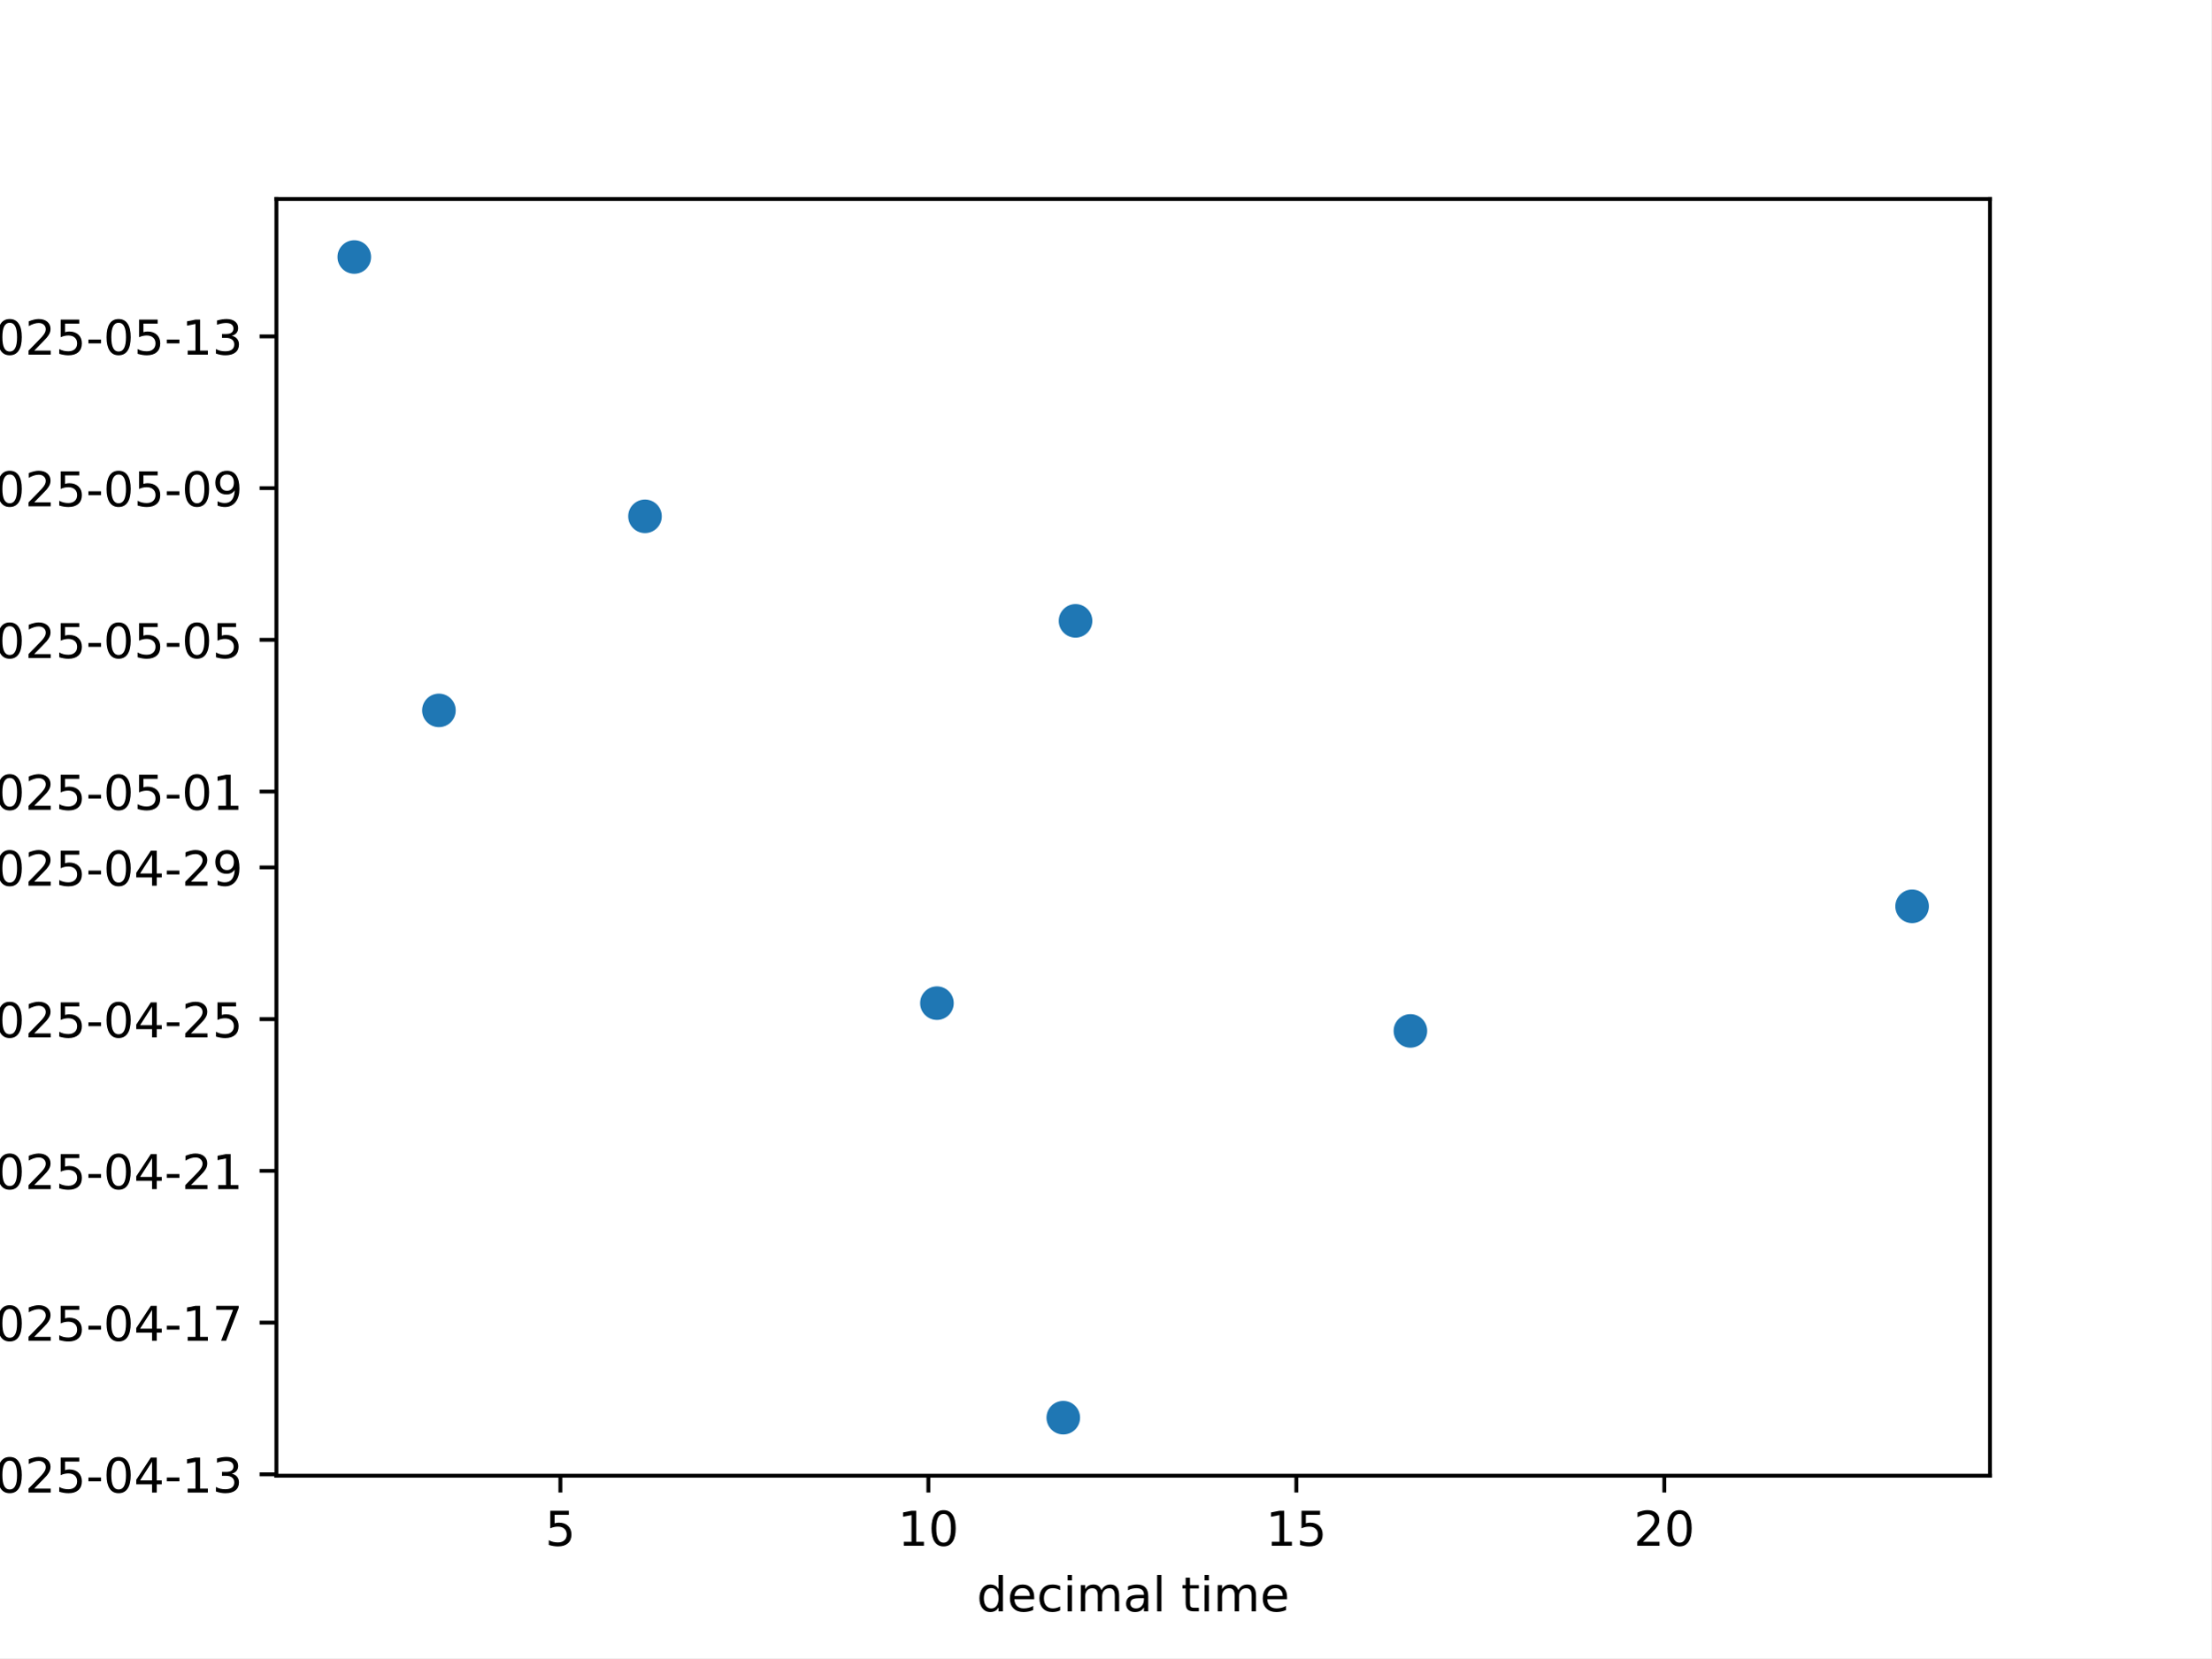
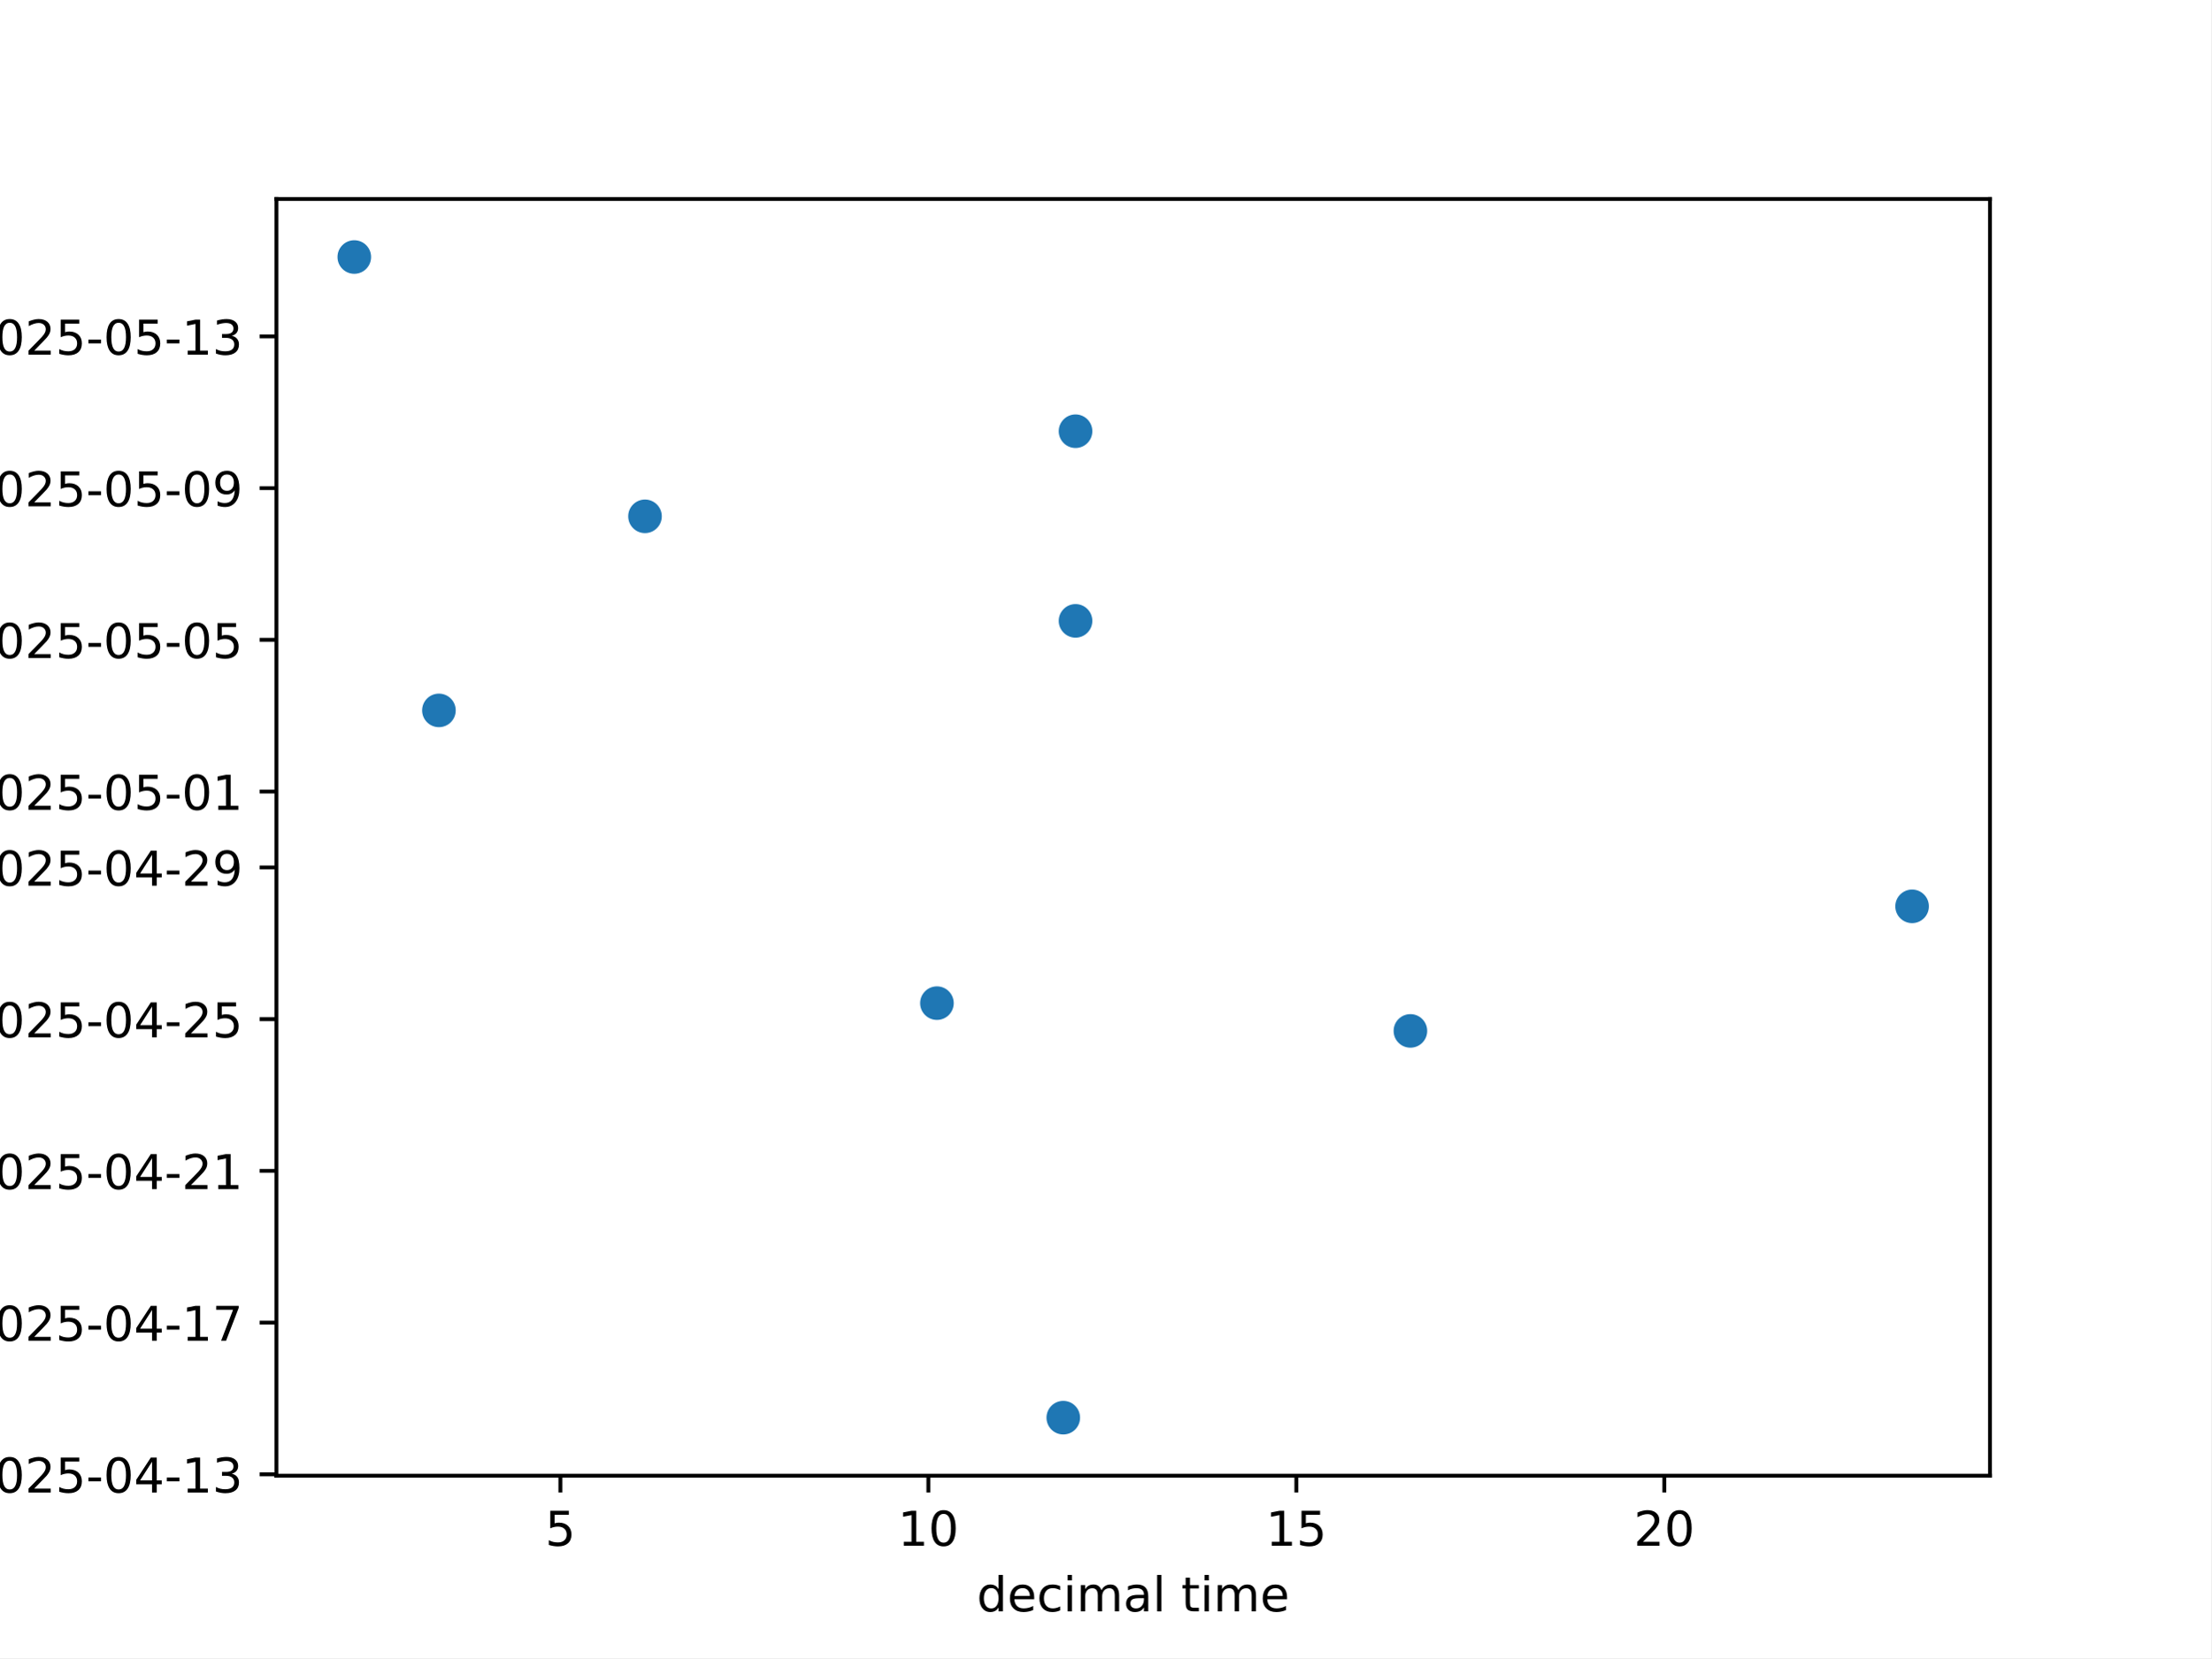
<svg xmlns="http://www.w3.org/2000/svg" xmlns:xlink="http://www.w3.org/1999/xlink" width="460.8pt" height="345.6pt" viewBox="0 0 460.8 345.6" version="1.1">
  <defs>
    <style type="text/css">*{stroke-linejoin: round; stroke-linecap: butt}</style>
  </defs>
  <g id="figure_1">
    <g id="patch_1">
      <path d="M 0 345.6  L 460.8 345.6  L 460.8 0  L 0 0  z " style="fill: #ffffff" />
    </g>
    <g id="axes_1">
      <g id="patch_2">
        <path d="M 57.6 307.584  L 414.72 307.584  L 414.72 41.472  L 57.6 41.472  z " style="fill: #ffffff" />
      </g>
      <g id="PathCollection_1">
        <defs>
-           <path id="meaebc51d29" d="M 0 3  C 0.796 3 1.559 2.684 2.121 2.121  C 2.684 1.559 3 0.796 3 0  C 3 -0.796 2.684 -1.559 2.121 -2.121  C 1.559 -2.684 0.796 -3 0 -3  C -0.796 -3 -1.559 -2.684 -2.121 -2.121  C -2.684 -1.559 -3 -0.796 -3 0  C -3 0.796 -2.684 1.559 -2.121 2.121  C -1.559 2.684 -0.796 3 0 3  z " style="stroke: #1f77b4" />
+           <path id="m2fe886d9d1" d="M 0 3  C 0.796 3 1.559 2.684 2.121 2.121  C 2.684 1.559 3 0.796 3 0  C 3 -0.796 2.684 -1.559 2.121 -2.121  C 1.559 -2.684 0.796 -3 0 -3  C -0.796 -3 -1.559 -2.684 -2.121 -2.121  C -2.684 -1.559 -3 -0.796 -3 0  C -3 0.796 -2.684 1.559 -2.121 2.121  C -1.559 2.684 -0.796 3 0 3  z " style="stroke: #1f77b4" />
        </defs>
-         <g clip-path="url(#p5c0938c069)">
-           <use xlink:href="#meaebc51d29" x="398.487" y="188.908" style="fill: #1f77b4; stroke: #1f77b4" />
-           <use xlink:href="#meaebc51d29" x="91.471" y="148.067" style="fill: #1f77b4; stroke: #1f77b4" />
-           <use xlink:href="#meaebc51d29" x="134.418" y="107.615" style="fill: #1f77b4; stroke: #1f77b4" />
-           <use xlink:href="#meaebc51d29" x="195.259" y="209.088" style="fill: #1f77b4; stroke: #1f77b4" />
-           <use xlink:href="#meaebc51d29" x="73.833" y="53.568" style="fill: #1f77b4; stroke: #1f77b4" />
-           <use xlink:href="#meaebc51d29" x="293.933" y="214.873" style="fill: #1f77b4; stroke: #1f77b4" />
-           <use xlink:href="#meaebc51d29" x="221.589" y="295.488" style="fill: #1f77b4; stroke: #1f77b4" />
-           <use xlink:href="#meaebc51d29" x="224.145" y="129.407" style="fill: #1f77b4; stroke: #1f77b4" />
+         <g clip-path="url(#pe3b1bbbfcf)">
+           <use xlink:href="#m2fe886d9d1" x="398.487" y="188.908" style="fill: #1f77b4; stroke: #1f77b4" />
+           <use xlink:href="#m2fe886d9d1" x="91.471" y="148.067" style="fill: #1f77b4; stroke: #1f77b4" />
+           <use xlink:href="#m2fe886d9d1" x="134.418" y="107.615" style="fill: #1f77b4; stroke: #1f77b4" />
+           <use xlink:href="#m2fe886d9d1" x="195.259" y="209.088" style="fill: #1f77b4; stroke: #1f77b4" />
+           <use xlink:href="#m2fe886d9d1" x="73.833" y="53.568" style="fill: #1f77b4; stroke: #1f77b4" />
+           <use xlink:href="#m2fe886d9d1" x="293.933" y="214.873" style="fill: #1f77b4; stroke: #1f77b4" />
+           <use xlink:href="#m2fe886d9d1" x="221.589" y="295.488" style="fill: #1f77b4; stroke: #1f77b4" />
+           <use xlink:href="#m2fe886d9d1" x="224.145" y="129.407" style="fill: #1f77b4; stroke: #1f77b4" />
+           <use xlink:href="#m2fe886d9d1" x="224.145" y="89.876" style="fill: #1f77b4; stroke: #1f77b4" />
        </g>
      </g>
      <g id="matplotlib.axis_1">
        <g id="xtick_1">
          <g id="line2d_1">
            <defs>
-               <path id="m90573b91ae" d="M 0 0  L 0 3.5  " style="stroke: #000000; stroke-width: 0.8" />
+               <path id="m0fc5885fdf" d="M 0 0  L 0 3.5  " style="stroke: #000000; stroke-width: 0.8" />
            </defs>
            <g>
-               <use xlink:href="#m90573b91ae" x="116.779" y="307.584" style="stroke: #000000; stroke-width: 0.8" />
+               <use xlink:href="#m0fc5885fdf" x="116.779" y="307.584" style="stroke: #000000; stroke-width: 0.8" />
            </g>
          </g>
          <g id="text_1">
            <g transform="translate(113.5979 322.1824) scale(0.1 -0.1)">
              <defs>
                <path id="DejaVuSans-35" d="M 691 4666  L 3169 4666  L 3169 4134  L 1269 4134  L 1269 2991  Q 1406 3038 1543 3061  Q 1681 3084 1819 3084  Q 2600 3084 3056 2656  Q 3513 2228 3513 1497  Q 3513 744 3044 326  Q 2575 -91 1722 -91  Q 1428 -91 1123 -41  Q 819 9 494 109  L 494 744  Q 775 591 1075 516  Q 1375 441 1709 441  Q 2250 441 2565 725  Q 2881 1009 2881 1497  Q 2881 1984 2565 2268  Q 2250 2553 1709 2553  Q 1456 2553 1204 2497  Q 953 2441 691 2322  L 691 4666  z " transform="scale(0.015625)" />
              </defs>
              <use xlink:href="#DejaVuSans-35" />
            </g>
          </g>
        </g>
        <g id="xtick_2">
          <g id="line2d_2">
            <g>
-               <use xlink:href="#m90573b91ae" x="193.469" y="307.584" style="stroke: #000000; stroke-width: 0.8" />
+               <use xlink:href="#m0fc5885fdf" x="193.469" y="307.584" style="stroke: #000000; stroke-width: 0.8" />
            </g>
          </g>
          <g id="text_2">
            <g transform="translate(187.1067 322.1824) scale(0.1 -0.1)">
              <defs>
                <path id="DejaVuSans-31" d="M 794 531  L 1825 531  L 1825 4091  L 703 3866  L 703 4441  L 1819 4666  L 2450 4666  L 2450 531  L 3481 531  L 3481 0  L 794 0  L 794 531  z " transform="scale(0.015625)" />
                <path id="DejaVuSans-30" d="M 2034 4250  Q 1547 4250 1301 3770  Q 1056 3291 1056 2328  Q 1056 1369 1301 889  Q 1547 409 2034 409  Q 2525 409 2770 889  Q 3016 1369 3016 2328  Q 3016 3291 2770 3770  Q 2525 4250 2034 4250  z M 2034 4750  Q 2819 4750 3233 4129  Q 3647 3509 3647 2328  Q 3647 1150 3233 529  Q 2819 -91 2034 -91  Q 1250 -91 836 529  Q 422 1150 422 2328  Q 422 3509 836 4129  Q 1250 4750 2034 4750  z " transform="scale(0.015625)" />
              </defs>
              <use xlink:href="#DejaVuSans-31" />
              <use xlink:href="#DejaVuSans-30" x="63.623" />
            </g>
          </g>
        </g>
        <g id="xtick_3">
          <g id="line2d_3">
            <g>
-               <use xlink:href="#m90573b91ae" x="270.159" y="307.584" style="stroke: #000000; stroke-width: 0.8" />
+               <use xlink:href="#m0fc5885fdf" x="270.159" y="307.584" style="stroke: #000000; stroke-width: 0.8" />
            </g>
          </g>
          <g id="text_3">
            <g transform="translate(263.7968 322.1824) scale(0.1 -0.1)">
              <use xlink:href="#DejaVuSans-31" />
              <use xlink:href="#DejaVuSans-35" x="63.623" />
            </g>
          </g>
        </g>
        <g id="xtick_4">
          <g id="line2d_4">
            <g>
-               <use xlink:href="#m90573b91ae" x="346.849" y="307.584" style="stroke: #000000; stroke-width: 0.8" />
+               <use xlink:href="#m0fc5885fdf" x="346.849" y="307.584" style="stroke: #000000; stroke-width: 0.8" />
            </g>
          </g>
          <g id="text_4">
            <g transform="translate(340.4868 322.1824) scale(0.1 -0.1)">
              <defs>
                <path id="DejaVuSans-32" d="M 1228 531  L 3431 531  L 3431 0  L 469 0  L 469 531  Q 828 903 1448 1529  Q 2069 2156 2228 2338  Q 2531 2678 2651 2914  Q 2772 3150 2772 3378  Q 2772 3750 2511 3984  Q 2250 4219 1831 4219  Q 1534 4219 1204 4116  Q 875 4013 500 3803  L 500 4441  Q 881 4594 1212 4672  Q 1544 4750 1819 4750  Q 2544 4750 2975 4387  Q 3406 4025 3406 3419  Q 3406 3131 3298 2873  Q 3191 2616 2906 2266  Q 2828 2175 2409 1742  Q 1991 1309 1228 531  z " transform="scale(0.015625)" />
              </defs>
              <use xlink:href="#DejaVuSans-32" />
              <use xlink:href="#DejaVuSans-30" x="63.623" />
            </g>
          </g>
        </g>
        <g id="text_5">
          <g transform="translate(203.5623 335.8606) scale(0.1 -0.1)">
            <defs>
              <path id="DejaVuSans-64" d="M 2906 2969  L 2906 4863  L 3481 4863  L 3481 0  L 2906 0  L 2906 525  Q 2725 213 2448 61  Q 2172 -91 1784 -91  Q 1150 -91 751 415  Q 353 922 353 1747  Q 353 2572 751 3078  Q 1150 3584 1784 3584  Q 2172 3584 2448 3432  Q 2725 3281 2906 2969  z M 947 1747  Q 947 1113 1208 752  Q 1469 391 1925 391  Q 2381 391 2643 752  Q 2906 1113 2906 1747  Q 2906 2381 2643 2742  Q 2381 3103 1925 3103  Q 1469 3103 1208 2742  Q 947 2381 947 1747  z " transform="scale(0.015625)" />
              <path id="DejaVuSans-65" d="M 3597 1894  L 3597 1613  L 953 1613  Q 991 1019 1311 708  Q 1631 397 2203 397  Q 2534 397 2845 478  Q 3156 559 3463 722  L 3463 178  Q 3153 47 2828 -22  Q 2503 -91 2169 -91  Q 1331 -91 842 396  Q 353 884 353 1716  Q 353 2575 817 3079  Q 1281 3584 2069 3584  Q 2775 3584 3186 3129  Q 3597 2675 3597 1894  z M 3022 2063  Q 3016 2534 2758 2815  Q 2500 3097 2075 3097  Q 1594 3097 1305 2825  Q 1016 2553 972 2059  L 3022 2063  z " transform="scale(0.015625)" />
              <path id="DejaVuSans-63" d="M 3122 3366  L 3122 2828  Q 2878 2963 2633 3030  Q 2388 3097 2138 3097  Q 1578 3097 1268 2742  Q 959 2388 959 1747  Q 959 1106 1268 751  Q 1578 397 2138 397  Q 2388 397 2633 464  Q 2878 531 3122 666  L 3122 134  Q 2881 22 2623 -34  Q 2366 -91 2075 -91  Q 1284 -91 818 406  Q 353 903 353 1747  Q 353 2603 823 3093  Q 1294 3584 2113 3584  Q 2378 3584 2631 3529  Q 2884 3475 3122 3366  z " transform="scale(0.015625)" />
              <path id="DejaVuSans-69" d="M 603 3500  L 1178 3500  L 1178 0  L 603 0  L 603 3500  z M 603 4863  L 1178 4863  L 1178 4134  L 603 4134  L 603 4863  z " transform="scale(0.015625)" />
              <path id="DejaVuSans-6d" d="M 3328 2828  Q 3544 3216 3844 3400  Q 4144 3584 4550 3584  Q 5097 3584 5394 3201  Q 5691 2819 5691 2113  L 5691 0  L 5113 0  L 5113 2094  Q 5113 2597 4934 2840  Q 4756 3084 4391 3084  Q 3944 3084 3684 2787  Q 3425 2491 3425 1978  L 3425 0  L 2847 0  L 2847 2094  Q 2847 2600 2669 2842  Q 2491 3084 2119 3084  Q 1678 3084 1418 2786  Q 1159 2488 1159 1978  L 1159 0  L 581 0  L 581 3500  L 1159 3500  L 1159 2956  Q 1356 3278 1631 3431  Q 1906 3584 2284 3584  Q 2666 3584 2933 3390  Q 3200 3197 3328 2828  z " transform="scale(0.015625)" />
              <path id="DejaVuSans-61" d="M 2194 1759  Q 1497 1759 1228 1600  Q 959 1441 959 1056  Q 959 750 1161 570  Q 1363 391 1709 391  Q 2188 391 2477 730  Q 2766 1069 2766 1631  L 2766 1759  L 2194 1759  z M 3341 1997  L 3341 0  L 2766 0  L 2766 531  Q 2569 213 2275 61  Q 1981 -91 1556 -91  Q 1019 -91 701 211  Q 384 513 384 1019  Q 384 1609 779 1909  Q 1175 2209 1959 2209  L 2766 2209  L 2766 2266  Q 2766 2663 2505 2880  Q 2244 3097 1772 3097  Q 1472 3097 1187 3025  Q 903 2953 641 2809  L 641 3341  Q 956 3463 1253 3523  Q 1550 3584 1831 3584  Q 2591 3584 2966 3190  Q 3341 2797 3341 1997  z " transform="scale(0.015625)" />
              <path id="DejaVuSans-6c" d="M 603 4863  L 1178 4863  L 1178 0  L 603 0  L 603 4863  z " transform="scale(0.015625)" />
              <path id="DejaVuSans-20" transform="scale(0.015625)" />
              <path id="DejaVuSans-74" d="M 1172 4494  L 1172 3500  L 2356 3500  L 2356 3053  L 1172 3053  L 1172 1153  Q 1172 725 1289 603  Q 1406 481 1766 481  L 2356 481  L 2356 0  L 1766 0  Q 1100 0 847 248  Q 594 497 594 1153  L 594 3053  L 172 3053  L 172 3500  L 594 3500  L 594 4494  L 1172 4494  z " transform="scale(0.015625)" />
            </defs>
            <use xlink:href="#DejaVuSans-64" />
            <use xlink:href="#DejaVuSans-65" x="63.477" />
            <use xlink:href="#DejaVuSans-63" x="125" />
            <use xlink:href="#DejaVuSans-69" x="179.98" />
            <use xlink:href="#DejaVuSans-6d" x="207.764" />
            <use xlink:href="#DejaVuSans-61" x="305.176" />
            <use xlink:href="#DejaVuSans-6c" x="366.455" />
            <use xlink:href="#DejaVuSans-20" x="394.238" />
            <use xlink:href="#DejaVuSans-74" x="426.025" />
            <use xlink:href="#DejaVuSans-69" x="465.234" />
            <use xlink:href="#DejaVuSans-6d" x="493.018" />
            <use xlink:href="#DejaVuSans-65" x="590.43" />
          </g>
        </g>
      </g>
      <g id="matplotlib.axis_2">
        <g id="ytick_1">
          <g id="line2d_5">
            <defs>
-               <path id="meebec2018f" d="M 0 0  L -3.5 0  " style="stroke: #000000; stroke-width: 0.8" />
+               <path id="me2d40c85b7" d="M 0 0  L -3.5 0  " style="stroke: #000000; stroke-width: 0.8" />
            </defs>
            <g>
-               <use xlink:href="#meebec2018f" x="57.6" y="307.298" style="stroke: #000000; stroke-width: 0.8" />
+               <use xlink:href="#me2d40c85b7" x="57.6" y="307.298" style="stroke: #000000; stroke-width: 0.8" />
            </g>
          </g>
          <g id="text_6">
            <g transform="translate(-7.515625 311.0969) scale(0.1 -0.1)">
              <defs>
                <path id="DejaVuSans-2d" d="M 313 2009  L 1997 2009  L 1997 1497  L 313 1497  L 313 2009  z " transform="scale(0.015625)" />
                <path id="DejaVuSans-34" d="M 2419 4116  L 825 1625  L 2419 1625  L 2419 4116  z M 2253 4666  L 3047 4666  L 3047 1625  L 3713 1625  L 3713 1100  L 3047 1100  L 3047 0  L 2419 0  L 2419 1100  L 313 1100  L 313 1709  L 2253 4666  z " transform="scale(0.015625)" />
                <path id="DejaVuSans-33" d="M 2597 2516  Q 3050 2419 3304 2112  Q 3559 1806 3559 1356  Q 3559 666 3084 287  Q 2609 -91 1734 -91  Q 1441 -91 1130 -33  Q 819 25 488 141  L 488 750  Q 750 597 1062 519  Q 1375 441 1716 441  Q 2309 441 2620 675  Q 2931 909 2931 1356  Q 2931 1769 2642 2001  Q 2353 2234 1838 2234  L 1294 2234  L 1294 2753  L 1863 2753  Q 2328 2753 2575 2939  Q 2822 3125 2822 3475  Q 2822 3834 2567 4026  Q 2313 4219 1838 4219  Q 1578 4219 1281 4162  Q 984 4106 628 3988  L 628 4550  Q 988 4650 1302 4700  Q 1616 4750 1894 4750  Q 2613 4750 3031 4423  Q 3450 4097 3450 3541  Q 3450 3153 3228 2886  Q 3006 2619 2597 2516  z " transform="scale(0.015625)" />
              </defs>
              <use xlink:href="#DejaVuSans-32" />
              <use xlink:href="#DejaVuSans-30" x="63.623" />
              <use xlink:href="#DejaVuSans-32" x="127.246" />
              <use xlink:href="#DejaVuSans-35" x="190.869" />
              <use xlink:href="#DejaVuSans-2d" x="254.492" />
              <use xlink:href="#DejaVuSans-30" x="290.576" />
              <use xlink:href="#DejaVuSans-34" x="354.199" />
              <use xlink:href="#DejaVuSans-2d" x="417.822" />
              <use xlink:href="#DejaVuSans-31" x="453.906" />
              <use xlink:href="#DejaVuSans-33" x="517.529" />
            </g>
          </g>
        </g>
        <g id="ytick_2">
          <g id="line2d_6">
            <g>
-               <use xlink:href="#meebec2018f" x="57.6" y="275.673" style="stroke: #000000; stroke-width: 0.8" />
+               <use xlink:href="#me2d40c85b7" x="57.6" y="275.673" style="stroke: #000000; stroke-width: 0.8" />
            </g>
          </g>
          <g id="text_7">
            <g transform="translate(-7.515625 279.4719) scale(0.1 -0.1)">
              <defs>
                <path id="DejaVuSans-37" d="M 525 4666  L 3525 4666  L 3525 4397  L 1831 0  L 1172 0  L 2766 4134  L 525 4134  L 525 4666  z " transform="scale(0.015625)" />
              </defs>
              <use xlink:href="#DejaVuSans-32" />
              <use xlink:href="#DejaVuSans-30" x="63.623" />
              <use xlink:href="#DejaVuSans-32" x="127.246" />
              <use xlink:href="#DejaVuSans-35" x="190.869" />
              <use xlink:href="#DejaVuSans-2d" x="254.492" />
              <use xlink:href="#DejaVuSans-30" x="290.576" />
              <use xlink:href="#DejaVuSans-34" x="354.199" />
              <use xlink:href="#DejaVuSans-2d" x="417.822" />
              <use xlink:href="#DejaVuSans-31" x="453.906" />
              <use xlink:href="#DejaVuSans-37" x="517.529" />
            </g>
          </g>
        </g>
        <g id="ytick_3">
          <g id="line2d_7">
            <g>
-               <use xlink:href="#meebec2018f" x="57.6" y="244.048" style="stroke: #000000; stroke-width: 0.8" />
+               <use xlink:href="#me2d40c85b7" x="57.6" y="244.048" style="stroke: #000000; stroke-width: 0.8" />
            </g>
          </g>
          <g id="text_8">
            <g transform="translate(-7.515625 247.8469) scale(0.1 -0.1)">
              <use xlink:href="#DejaVuSans-32" />
              <use xlink:href="#DejaVuSans-30" x="63.623" />
              <use xlink:href="#DejaVuSans-32" x="127.246" />
              <use xlink:href="#DejaVuSans-35" x="190.869" />
              <use xlink:href="#DejaVuSans-2d" x="254.492" />
              <use xlink:href="#DejaVuSans-30" x="290.576" />
              <use xlink:href="#DejaVuSans-34" x="354.199" />
              <use xlink:href="#DejaVuSans-2d" x="417.822" />
              <use xlink:href="#DejaVuSans-32" x="453.906" />
              <use xlink:href="#DejaVuSans-31" x="517.529" />
            </g>
          </g>
        </g>
        <g id="ytick_4">
          <g id="line2d_8">
            <g>
-               <use xlink:href="#meebec2018f" x="57.6" y="212.423" style="stroke: #000000; stroke-width: 0.8" />
+               <use xlink:href="#me2d40c85b7" x="57.6" y="212.423" style="stroke: #000000; stroke-width: 0.8" />
            </g>
          </g>
          <g id="text_9">
            <g transform="translate(-7.515625 216.2219) scale(0.1 -0.1)">
              <use xlink:href="#DejaVuSans-32" />
              <use xlink:href="#DejaVuSans-30" x="63.623" />
              <use xlink:href="#DejaVuSans-32" x="127.246" />
              <use xlink:href="#DejaVuSans-35" x="190.869" />
              <use xlink:href="#DejaVuSans-2d" x="254.492" />
              <use xlink:href="#DejaVuSans-30" x="290.576" />
              <use xlink:href="#DejaVuSans-34" x="354.199" />
              <use xlink:href="#DejaVuSans-2d" x="417.822" />
              <use xlink:href="#DejaVuSans-32" x="453.906" />
              <use xlink:href="#DejaVuSans-35" x="517.529" />
            </g>
          </g>
        </g>
        <g id="ytick_5">
          <g id="line2d_9">
            <g>
-               <use xlink:href="#meebec2018f" x="57.6" y="180.798" style="stroke: #000000; stroke-width: 0.8" />
+               <use xlink:href="#me2d40c85b7" x="57.6" y="180.798" style="stroke: #000000; stroke-width: 0.8" />
            </g>
          </g>
          <g id="text_10">
            <g transform="translate(-7.515625 184.5969) scale(0.1 -0.1)">
              <defs>
                <path id="DejaVuSans-39" d="M 703 97  L 703 672  Q 941 559 1184 500  Q 1428 441 1663 441  Q 2288 441 2617 861  Q 2947 1281 2994 2138  Q 2813 1869 2534 1725  Q 2256 1581 1919 1581  Q 1219 1581 811 2004  Q 403 2428 403 3163  Q 403 3881 828 4315  Q 1253 4750 1959 4750  Q 2769 4750 3195 4129  Q 3622 3509 3622 2328  Q 3622 1225 3098 567  Q 2575 -91 1691 -91  Q 1453 -91 1209 -44  Q 966 3 703 97  z M 1959 2075  Q 2384 2075 2632 2365  Q 2881 2656 2881 3163  Q 2881 3666 2632 3958  Q 2384 4250 1959 4250  Q 1534 4250 1286 3958  Q 1038 3666 1038 3163  Q 1038 2656 1286 2365  Q 1534 2075 1959 2075  z " transform="scale(0.015625)" />
              </defs>
              <use xlink:href="#DejaVuSans-32" />
              <use xlink:href="#DejaVuSans-30" x="63.623" />
              <use xlink:href="#DejaVuSans-32" x="127.246" />
              <use xlink:href="#DejaVuSans-35" x="190.869" />
              <use xlink:href="#DejaVuSans-2d" x="254.492" />
              <use xlink:href="#DejaVuSans-30" x="290.576" />
              <use xlink:href="#DejaVuSans-34" x="354.199" />
              <use xlink:href="#DejaVuSans-2d" x="417.822" />
              <use xlink:href="#DejaVuSans-32" x="453.906" />
              <use xlink:href="#DejaVuSans-39" x="517.529" />
            </g>
          </g>
        </g>
        <g id="ytick_6">
          <g id="line2d_10">
            <g>
-               <use xlink:href="#meebec2018f" x="57.6" y="164.985" style="stroke: #000000; stroke-width: 0.8" />
+               <use xlink:href="#me2d40c85b7" x="57.6" y="164.985" style="stroke: #000000; stroke-width: 0.8" />
            </g>
          </g>
          <g id="text_11">
            <g transform="translate(-7.515625 168.7844) scale(0.1 -0.1)">
              <use xlink:href="#DejaVuSans-32" />
              <use xlink:href="#DejaVuSans-30" x="63.623" />
              <use xlink:href="#DejaVuSans-32" x="127.246" />
              <use xlink:href="#DejaVuSans-35" x="190.869" />
              <use xlink:href="#DejaVuSans-2d" x="254.492" />
              <use xlink:href="#DejaVuSans-30" x="290.576" />
              <use xlink:href="#DejaVuSans-35" x="354.199" />
              <use xlink:href="#DejaVuSans-2d" x="417.822" />
              <use xlink:href="#DejaVuSans-30" x="453.906" />
              <use xlink:href="#DejaVuSans-31" x="517.529" />
            </g>
          </g>
        </g>
        <g id="ytick_7">
          <g id="line2d_11">
            <g>
-               <use xlink:href="#meebec2018f" x="57.6" y="133.36" style="stroke: #000000; stroke-width: 0.8" />
+               <use xlink:href="#me2d40c85b7" x="57.6" y="133.36" style="stroke: #000000; stroke-width: 0.8" />
            </g>
          </g>
          <g id="text_12">
            <g transform="translate(-7.515625 137.1593) scale(0.1 -0.1)">
              <use xlink:href="#DejaVuSans-32" />
              <use xlink:href="#DejaVuSans-30" x="63.623" />
              <use xlink:href="#DejaVuSans-32" x="127.246" />
              <use xlink:href="#DejaVuSans-35" x="190.869" />
              <use xlink:href="#DejaVuSans-2d" x="254.492" />
              <use xlink:href="#DejaVuSans-30" x="290.576" />
              <use xlink:href="#DejaVuSans-35" x="354.199" />
              <use xlink:href="#DejaVuSans-2d" x="417.822" />
              <use xlink:href="#DejaVuSans-30" x="453.906" />
              <use xlink:href="#DejaVuSans-35" x="517.529" />
            </g>
          </g>
        </g>
        <g id="ytick_8">
          <g id="line2d_12">
            <g>
-               <use xlink:href="#meebec2018f" x="57.6" y="101.735" style="stroke: #000000; stroke-width: 0.8" />
+               <use xlink:href="#me2d40c85b7" x="57.6" y="101.735" style="stroke: #000000; stroke-width: 0.8" />
            </g>
          </g>
          <g id="text_13">
            <g transform="translate(-7.515625 105.5343) scale(0.1 -0.1)">
              <use xlink:href="#DejaVuSans-32" />
              <use xlink:href="#DejaVuSans-30" x="63.623" />
              <use xlink:href="#DejaVuSans-32" x="127.246" />
              <use xlink:href="#DejaVuSans-35" x="190.869" />
              <use xlink:href="#DejaVuSans-2d" x="254.492" />
              <use xlink:href="#DejaVuSans-30" x="290.576" />
              <use xlink:href="#DejaVuSans-35" x="354.199" />
              <use xlink:href="#DejaVuSans-2d" x="417.822" />
              <use xlink:href="#DejaVuSans-30" x="453.906" />
              <use xlink:href="#DejaVuSans-39" x="517.529" />
            </g>
          </g>
        </g>
        <g id="ytick_9">
          <g id="line2d_13">
            <g>
-               <use xlink:href="#meebec2018f" x="57.6" y="70.11" style="stroke: #000000; stroke-width: 0.8" />
+               <use xlink:href="#me2d40c85b7" x="57.6" y="70.11" style="stroke: #000000; stroke-width: 0.8" />
            </g>
          </g>
          <g id="text_14">
            <g transform="translate(-7.515625 73.90932) scale(0.1 -0.1)">
              <use xlink:href="#DejaVuSans-32" />
              <use xlink:href="#DejaVuSans-30" x="63.623" />
              <use xlink:href="#DejaVuSans-32" x="127.246" />
              <use xlink:href="#DejaVuSans-35" x="190.869" />
              <use xlink:href="#DejaVuSans-2d" x="254.492" />
              <use xlink:href="#DejaVuSans-30" x="290.576" />
              <use xlink:href="#DejaVuSans-35" x="354.199" />
              <use xlink:href="#DejaVuSans-2d" x="417.822" />
              <use xlink:href="#DejaVuSans-31" x="453.906" />
              <use xlink:href="#DejaVuSans-33" x="517.529" />
            </g>
          </g>
        </g>
        <g id="text_15">
          <g transform="translate(-13.59531 202.2163) rotate(-90) scale(0.1 -0.1)">
            <defs>
              <path id="DejaVuSans-70" d="M 1159 525  L 1159 -1331  L 581 -1331  L 581 3500  L 1159 3500  L 1159 2969  Q 1341 3281 1617 3432  Q 1894 3584 2278 3584  Q 2916 3584 3314 3078  Q 3713 2572 3713 1747  Q 3713 922 3314 415  Q 2916 -91 2278 -91  Q 1894 -91 1617 61  Q 1341 213 1159 525  z M 3116 1747  Q 3116 2381 2855 2742  Q 2594 3103 2138 3103  Q 1681 3103 1420 2742  Q 1159 2381 1159 1747  Q 1159 1113 1420 752  Q 1681 391 2138 391  Q 2594 391 2855 752  Q 3116 1113 3116 1747  z " transform="scale(0.015625)" />
              <path id="DejaVuSans-72" d="M 2631 2963  Q 2534 3019 2420 3045  Q 2306 3072 2169 3072  Q 1681 3072 1420 2755  Q 1159 2438 1159 1844  L 1159 0  L 581 0  L 581 3500  L 1159 3500  L 1159 2956  Q 1341 3275 1631 3429  Q 1922 3584 2338 3584  Q 2397 3584 2469 3576  Q 2541 3569 2628 3553  L 2631 2963  z " transform="scale(0.015625)" />
              <path id="DejaVuSans-6f" d="M 1959 3097  Q 1497 3097 1228 2736  Q 959 2375 959 1747  Q 959 1119 1226 758  Q 1494 397 1959 397  Q 2419 397 2687 759  Q 2956 1122 2956 1747  Q 2956 2369 2687 2733  Q 2419 3097 1959 3097  z M 1959 3584  Q 2709 3584 3137 3096  Q 3566 2609 3566 1747  Q 3566 888 3137 398  Q 2709 -91 1959 -91  Q 1206 -91 779 398  Q 353 888 353 1747  Q 353 2609 779 3096  Q 1206 3584 1959 3584  z " transform="scale(0.015625)" />
              <path id="DejaVuSans-6e" d="M 3513 2113  L 3513 0  L 2938 0  L 2938 2094  Q 2938 2591 2744 2837  Q 2550 3084 2163 3084  Q 1697 3084 1428 2787  Q 1159 2491 1159 1978  L 1159 0  L 581 0  L 581 3500  L 1159 3500  L 1159 2956  Q 1366 3272 1645 3428  Q 1925 3584 2291 3584  Q 2894 3584 3203 3211  Q 3513 2838 3513 2113  z " transform="scale(0.015625)" />
              <path id="DejaVuSans-73" d="M 2834 3397  L 2834 2853  Q 2591 2978 2328 3040  Q 2066 3103 1784 3103  Q 1356 3103 1142 2972  Q 928 2841 928 2578  Q 928 2378 1081 2264  Q 1234 2150 1697 2047  L 1894 2003  Q 2506 1872 2764 1633  Q 3022 1394 3022 966  Q 3022 478 2636 193  Q 2250 -91 1575 -91  Q 1294 -91 989 -36  Q 684 19 347 128  L 347 722  Q 666 556 975 473  Q 1284 391 1588 391  Q 1994 391 2212 530  Q 2431 669 2431 922  Q 2431 1156 2273 1281  Q 2116 1406 1581 1522  L 1381 1569  Q 847 1681 609 1914  Q 372 2147 372 2553  Q 372 3047 722 3315  Q 1072 3584 1716 3584  Q 2034 3584 2315 3537  Q 2597 3491 2834 3397  z " transform="scale(0.015625)" />
            </defs>
            <use xlink:href="#DejaVuSans-70" />
            <use xlink:href="#DejaVuSans-72" x="63.477" />
            <use xlink:href="#DejaVuSans-65" x="102.34" />
            <use xlink:href="#DejaVuSans-64" x="163.863" />
            <use xlink:href="#DejaVuSans-69" x="227.34" />
            <use xlink:href="#DejaVuSans-63" x="255.123" />
            <use xlink:href="#DejaVuSans-74" x="310.104" />
            <use xlink:href="#DejaVuSans-69" x="349.312" />
            <use xlink:href="#DejaVuSans-6f" x="377.096" />
            <use xlink:href="#DejaVuSans-6e" x="438.277" />
            <use xlink:href="#DejaVuSans-73" x="501.656" />
          </g>
        </g>
      </g>
      <g id="patch_3">
        <path d="M 57.6 307.584  L 57.6 41.472  " style="fill: none; stroke: #000000; stroke-width: 0.8; stroke-linejoin: miter; stroke-linecap: square" />
      </g>
      <g id="patch_4">
        <path d="M 414.72 307.584  L 414.72 41.472  " style="fill: none; stroke: #000000; stroke-width: 0.8; stroke-linejoin: miter; stroke-linecap: square" />
      </g>
      <g id="patch_5">
        <path d="M 57.6 307.584  L 414.72 307.584  " style="fill: none; stroke: #000000; stroke-width: 0.8; stroke-linejoin: miter; stroke-linecap: square" />
      </g>
      <g id="patch_6">
        <path d="M 57.6 41.472  L 414.72 41.472  " style="fill: none; stroke: #000000; stroke-width: 0.8; stroke-linejoin: miter; stroke-linecap: square" />
      </g>
    </g>
  </g>
  <defs>
-     <clipPath id="p5c0938c069">
+     <clipPath id="pe3b1bbbfcf">
      <rect x="57.6" y="41.472" width="357.12" height="266.112" />
    </clipPath>
  </defs>
</svg>
